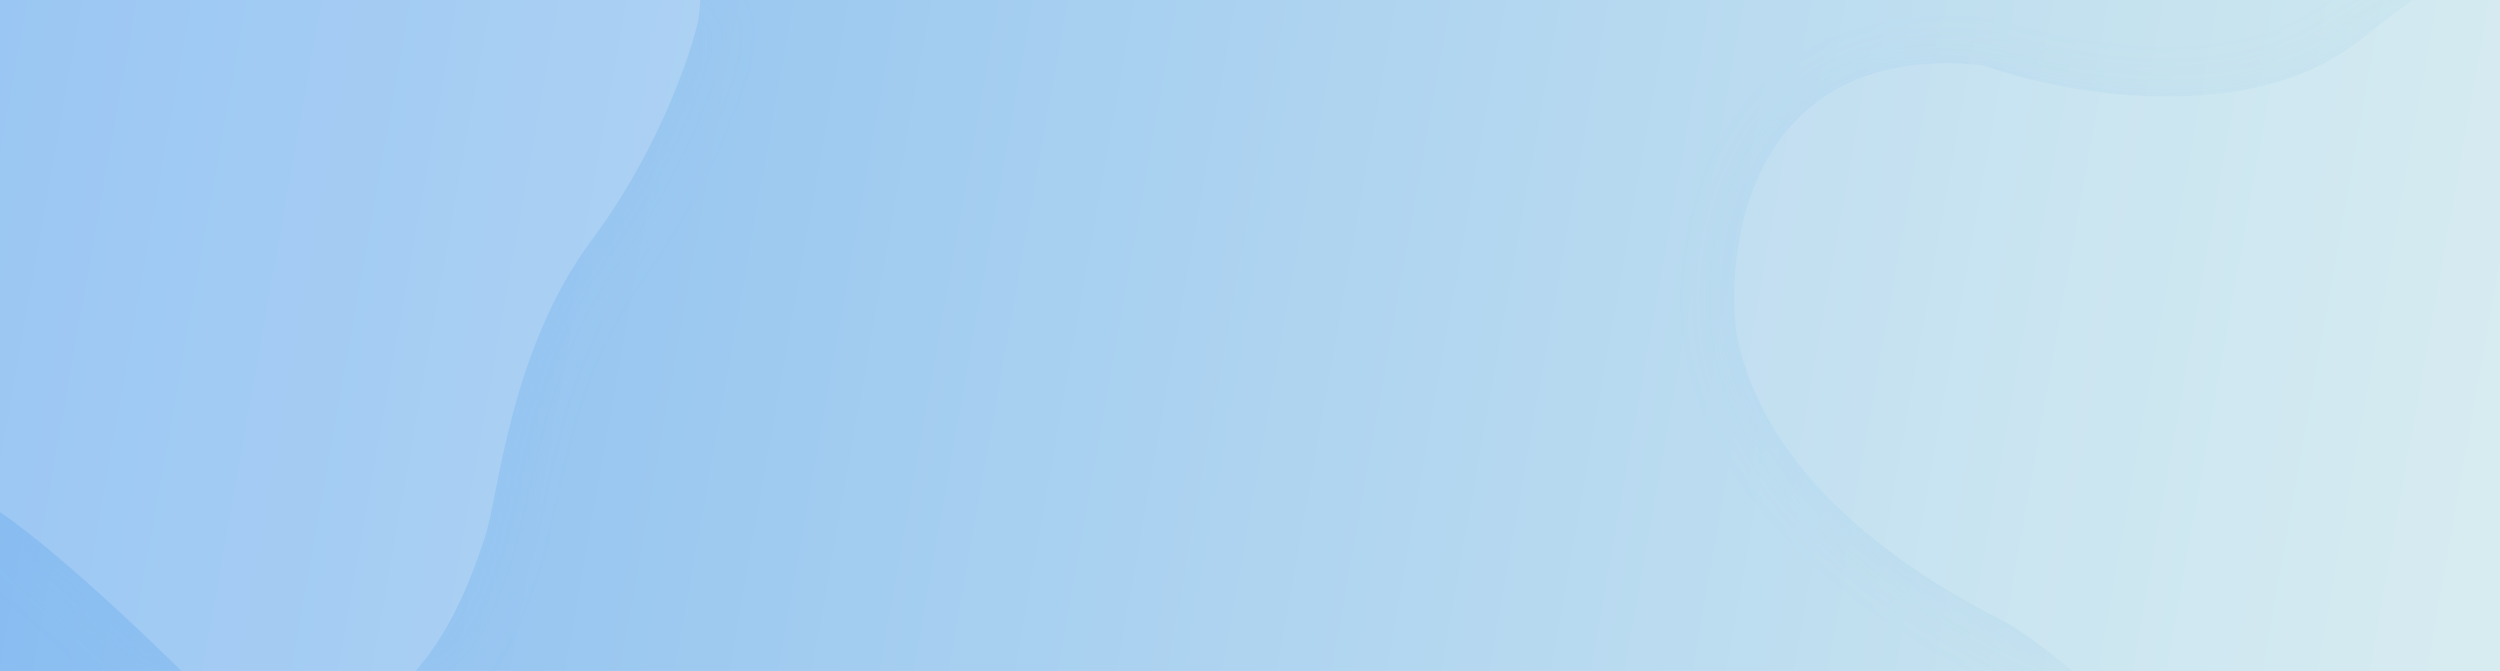
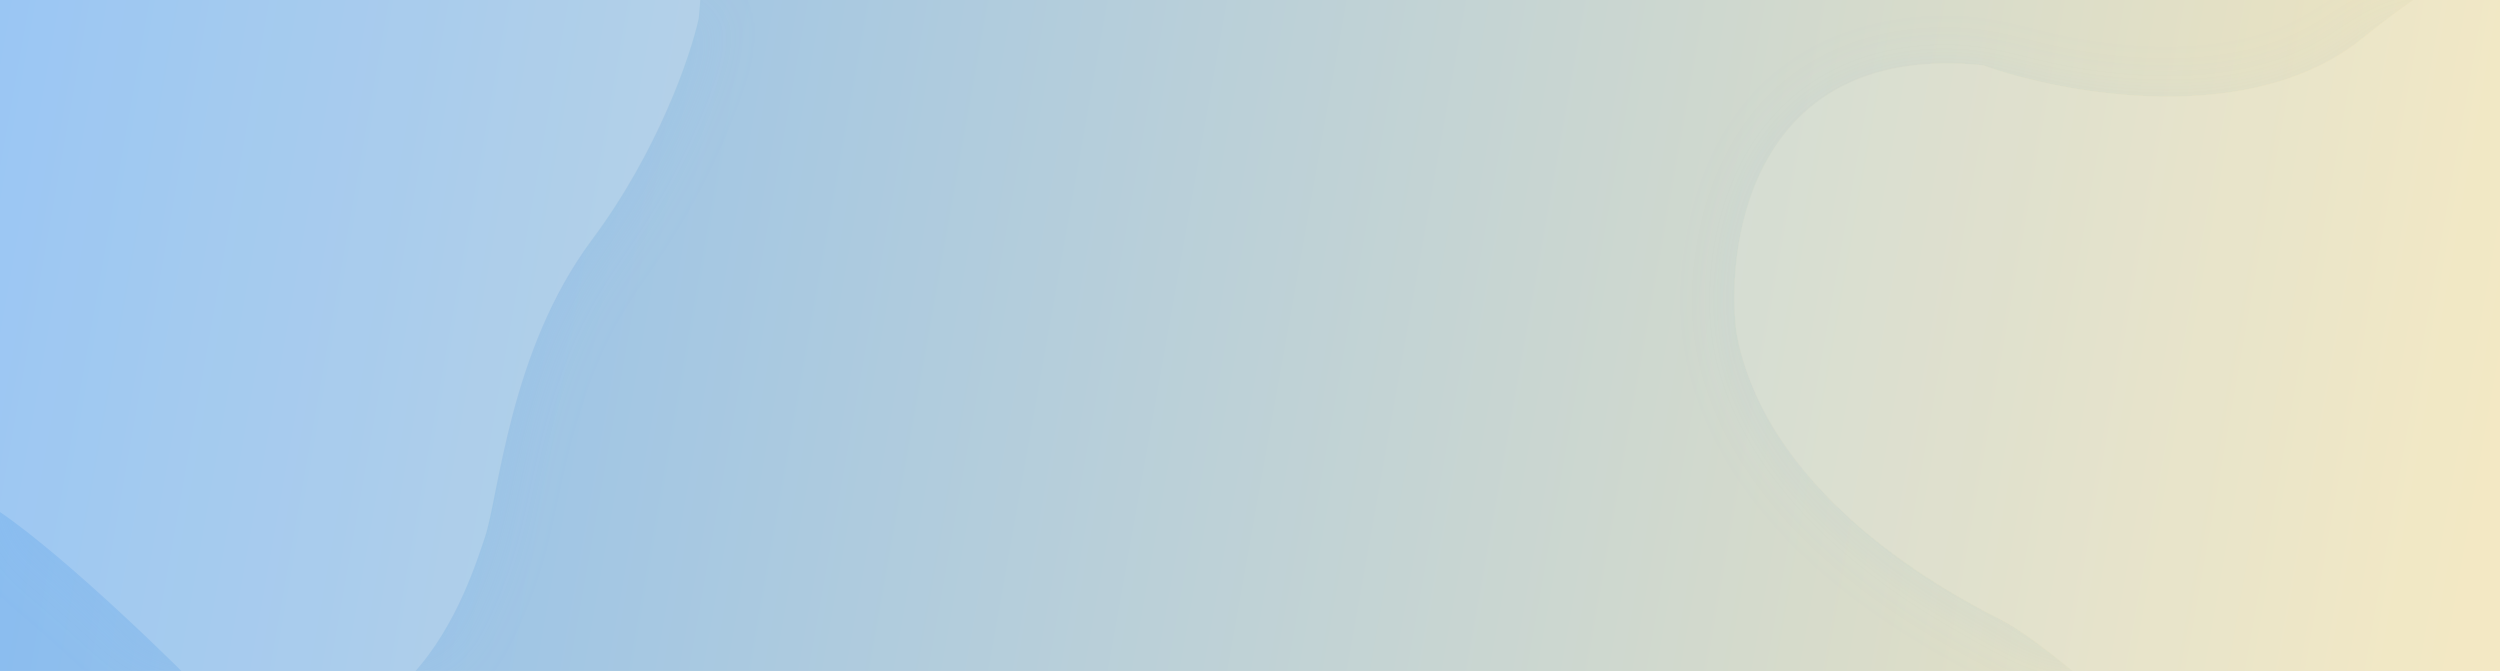
<svg xmlns="http://www.w3.org/2000/svg" width="1673" height="449" viewBox="0 0 1673 449" fill="none">
  <rect width="1673" height="449" fill="url(#paint0_linear_26_76)" />
  <mask id="mask0_26_76" style="mask-type:alpha" maskUnits="userSpaceOnUse" x="0" y="0" width="1673" height="449">
    <rect width="1673" height="449" fill="url(#paint1_linear_26_76)" />
  </mask>
  <g mask="url(#mask0_26_76)">
    <g opacity="0.1" filter="url(#filter0_d_26_76)">
      <path d="M1327.06 43.771C1176.88 28.307 1154.33 155.781 1161.97 222.051C1181.38 327.879 1293.95 391.758 1338.62 414.35C1374.35 432.423 1452.08 506.339 1486.48 541.038C1622.56 624.347 1669.07 467.998 1678.42 440.672C1687.78 413.345 1694.69 315.668 1750.03 241.543C1794.31 182.244 1816.19 117.983 1821.59 93.264C1833 -17.729 1777.03 -37.114 1752.61 -45.142C1728.2 -53.171 1673.6 -49.548 1580.96 25.741C1506.84 85.972 1380.91 63.257 1327.06 43.771Z" fill="white" />
    </g>
    <g opacity="0.17" filter="url(#filter1_d_26_76)">
      <path d="M-26.938 -37.251C-177.12 -52.715 -199.67 74.759 -192.029 141.028C-172.623 246.857 -60.054 310.736 -15.383 333.327C20.353 351.401 98.081 425.317 132.478 460.016C268.558 543.324 315.067 386.976 324.422 359.649C333.776 332.322 340.685 234.645 396.034 160.521C440.313 101.221 462.187 36.96 467.589 12.242C478.998 -98.751 423.026 -118.137 398.614 -126.165C374.202 -134.193 319.598 -130.57 226.956 -55.282C152.842 4.949 26.907 -17.765 -26.938 -37.251Z" fill="white" />
    </g>
  </g>
  <defs>
    <filter id="filter0_d_26_76" x="1121.67" y="-83.11" width="740.43" height="691.346" filterUnits="userSpaceOnUse" color-interpolation-filters="sRGB">
      <feFlood flood-opacity="0" result="BackgroundImageFix" />
      <feColorMatrix in="SourceAlpha" type="matrix" values="0 0 0 0 0 0 0 0 0 0 0 0 0 0 0 0 0 0 127 0" result="hardAlpha" />
      <feOffset dy="4" />
      <feGaussianBlur stdDeviation="19.5" />
      <feComposite in2="hardAlpha" operator="out" />
      <feColorMatrix type="matrix" values="0 0 0 0 0.525 0 0 0 0 0.733 0 0 0 0 0.945 0 0 0 1 0" />
      <feBlend mode="normal" in2="BackgroundImageFix" result="effect1_dropShadow_26_76" />
      <feBlend mode="normal" in="SourceGraphic" in2="effect1_dropShadow_26_76" result="shape" />
    </filter>
    <filter id="filter1_d_26_76" x="-232.326" y="-164.133" width="740.43" height="691.346" filterUnits="userSpaceOnUse" color-interpolation-filters="sRGB">
      <feFlood flood-opacity="0" result="BackgroundImageFix" />
      <feColorMatrix in="SourceAlpha" type="matrix" values="0 0 0 0 0 0 0 0 0 0 0 0 0 0 0 0 0 0 127 0" result="hardAlpha" />
      <feOffset dy="4" />
      <feGaussianBlur stdDeviation="19.5" />
      <feComposite in2="hardAlpha" operator="out" />
      <feColorMatrix type="matrix" values="0 0 0 0 0.525 0 0 0 0 0.733 0 0 0 0 0.945 0 0 0 1 0" />
      <feBlend mode="normal" in2="BackgroundImageFix" result="effect1_dropShadow_26_76" />
      <feBlend mode="normal" in="SourceGraphic" in2="effect1_dropShadow_26_76" result="shape" />
    </filter>
    <linearGradient id="paint0_linear_26_76" x1="0" y1="0" x2="1669.38" y2="297.365" gradientUnits="userSpaceOnUse">
      <stop stop-color="#86BBF1" />
-       <stop offset="1" stop-color="#D2EAEF" />
+       <stop offset="1" stop-color="#f2e6be" />
    </linearGradient>
    <linearGradient id="paint1_linear_26_76" x1="0" y1="0" x2="1669.38" y2="297.365" gradientUnits="userSpaceOnUse">
      <stop stop-color="#86BBF1" />
-       <stop offset="1" stop-color="#D2EAEF" />
+       <stop offset="1" stop-color="#f2e6be" />
    </linearGradient>
  </defs>
</svg>
